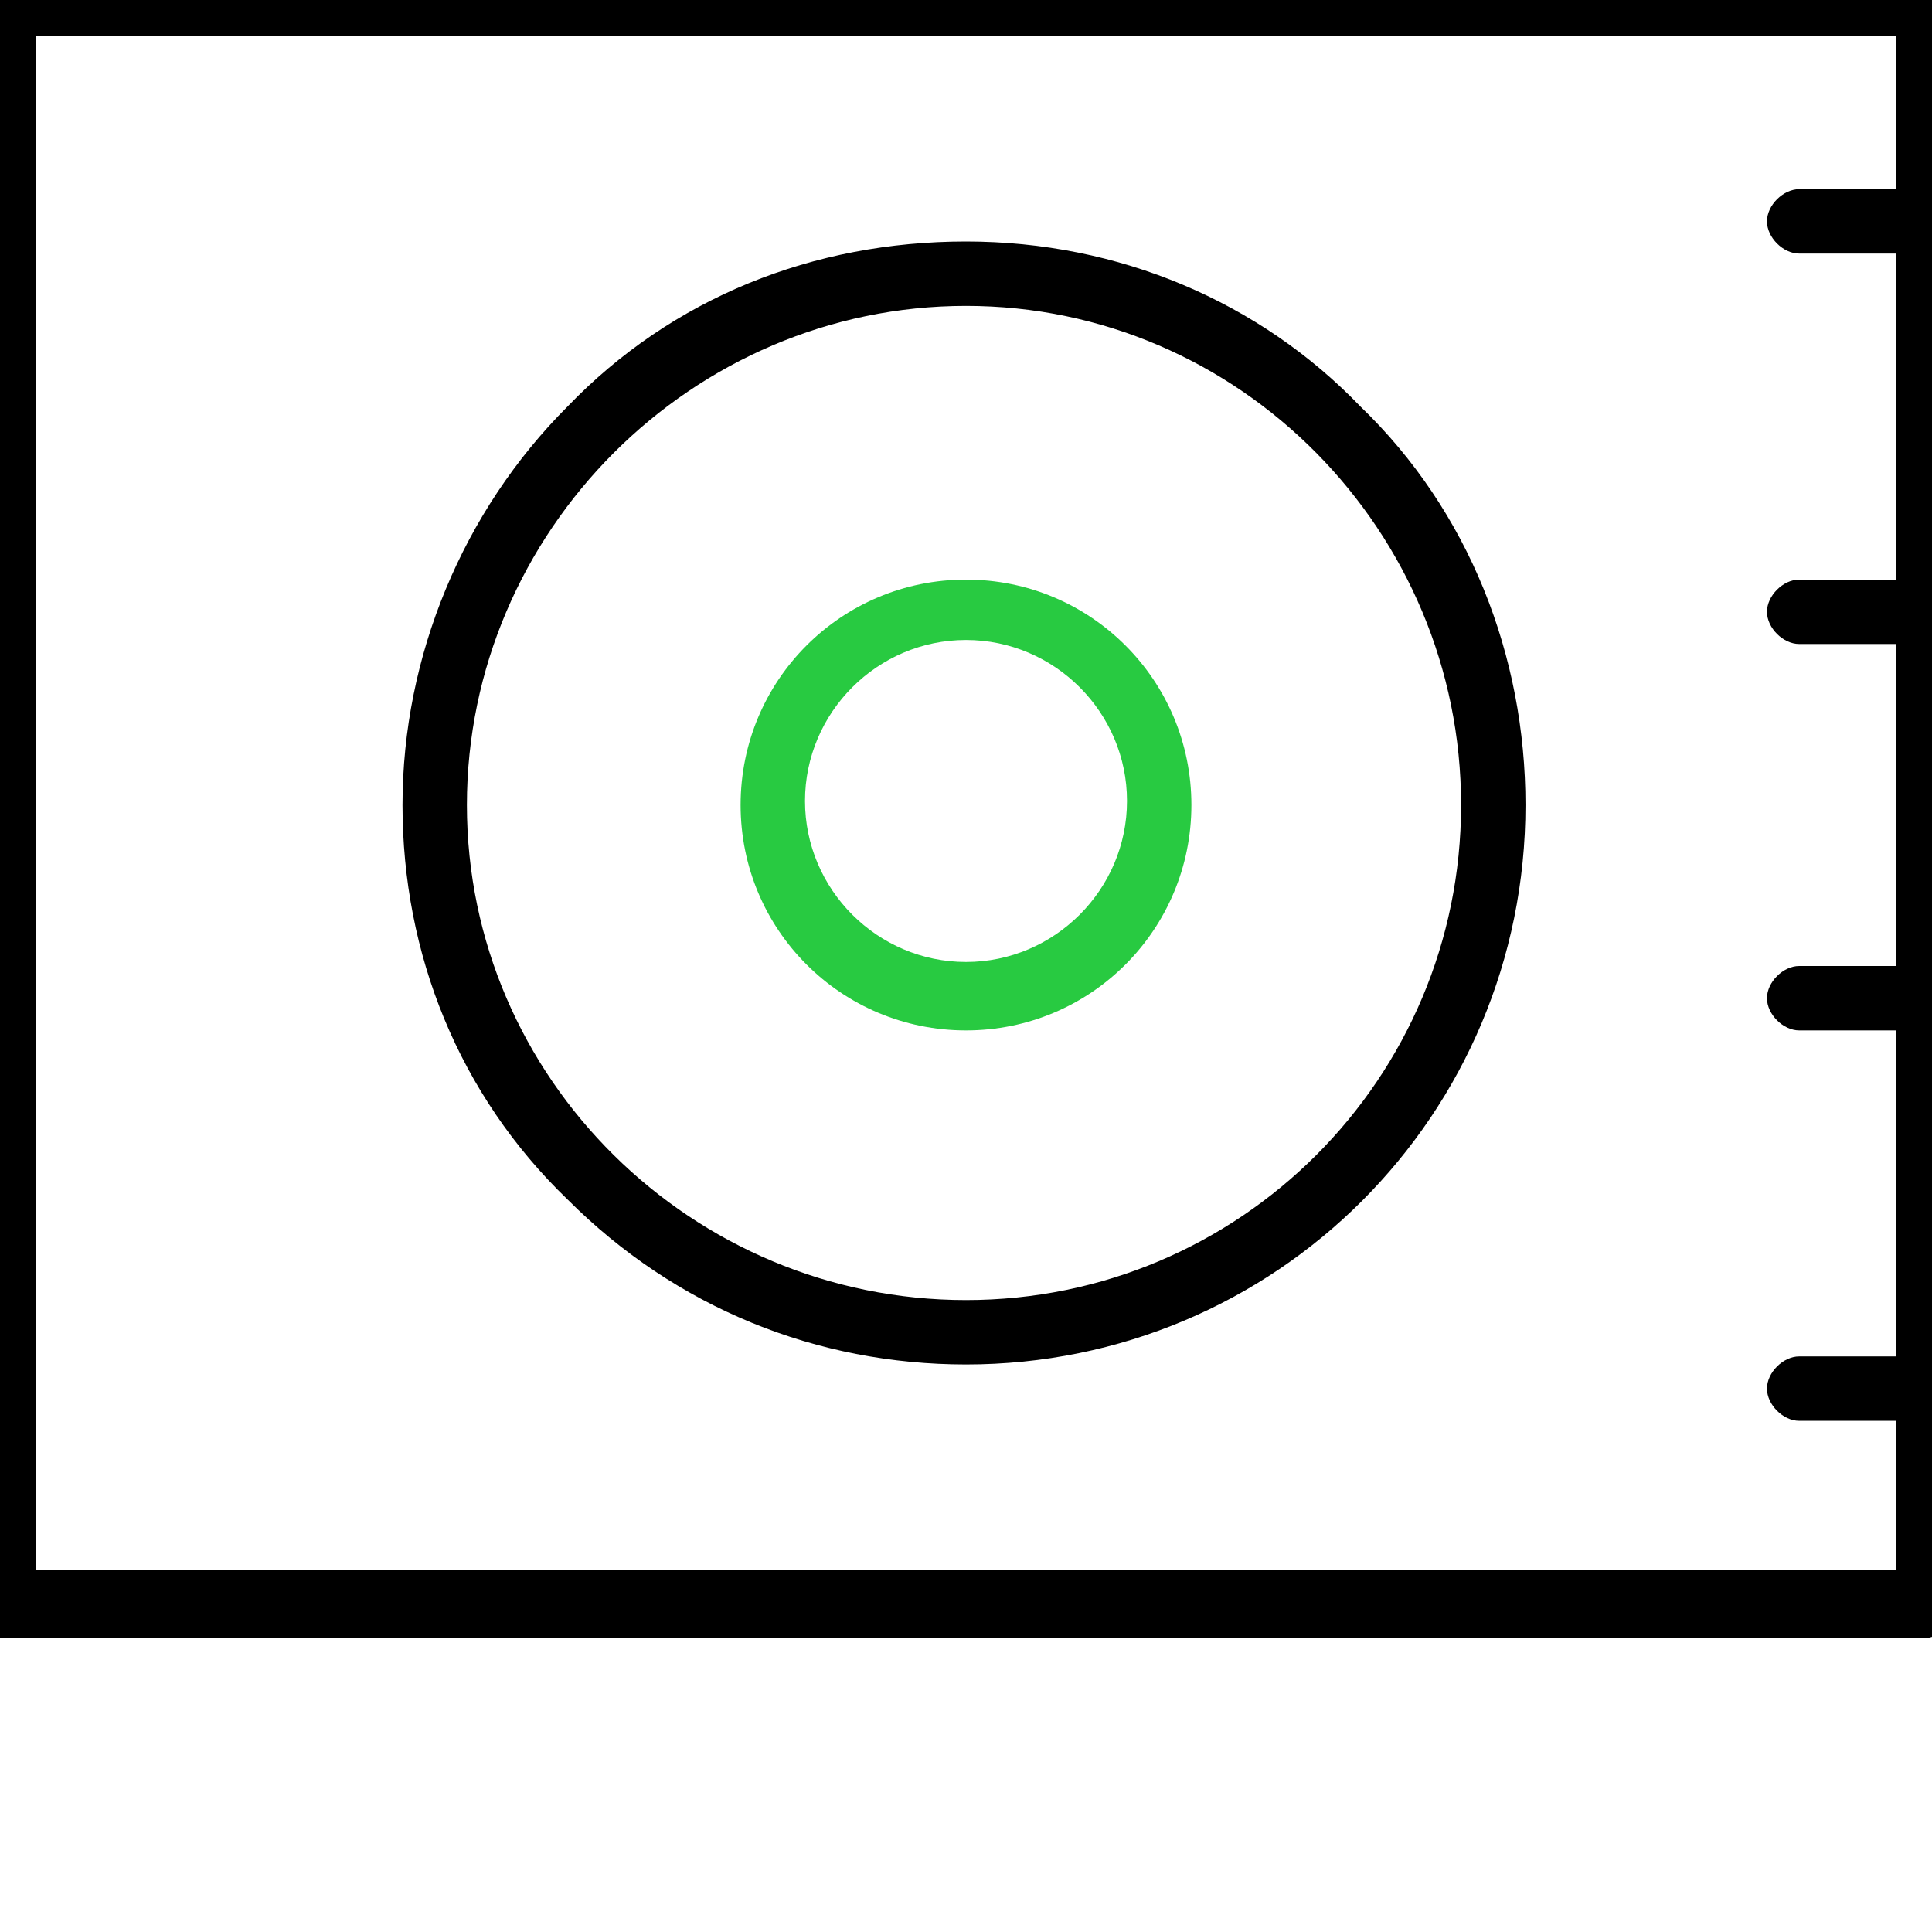
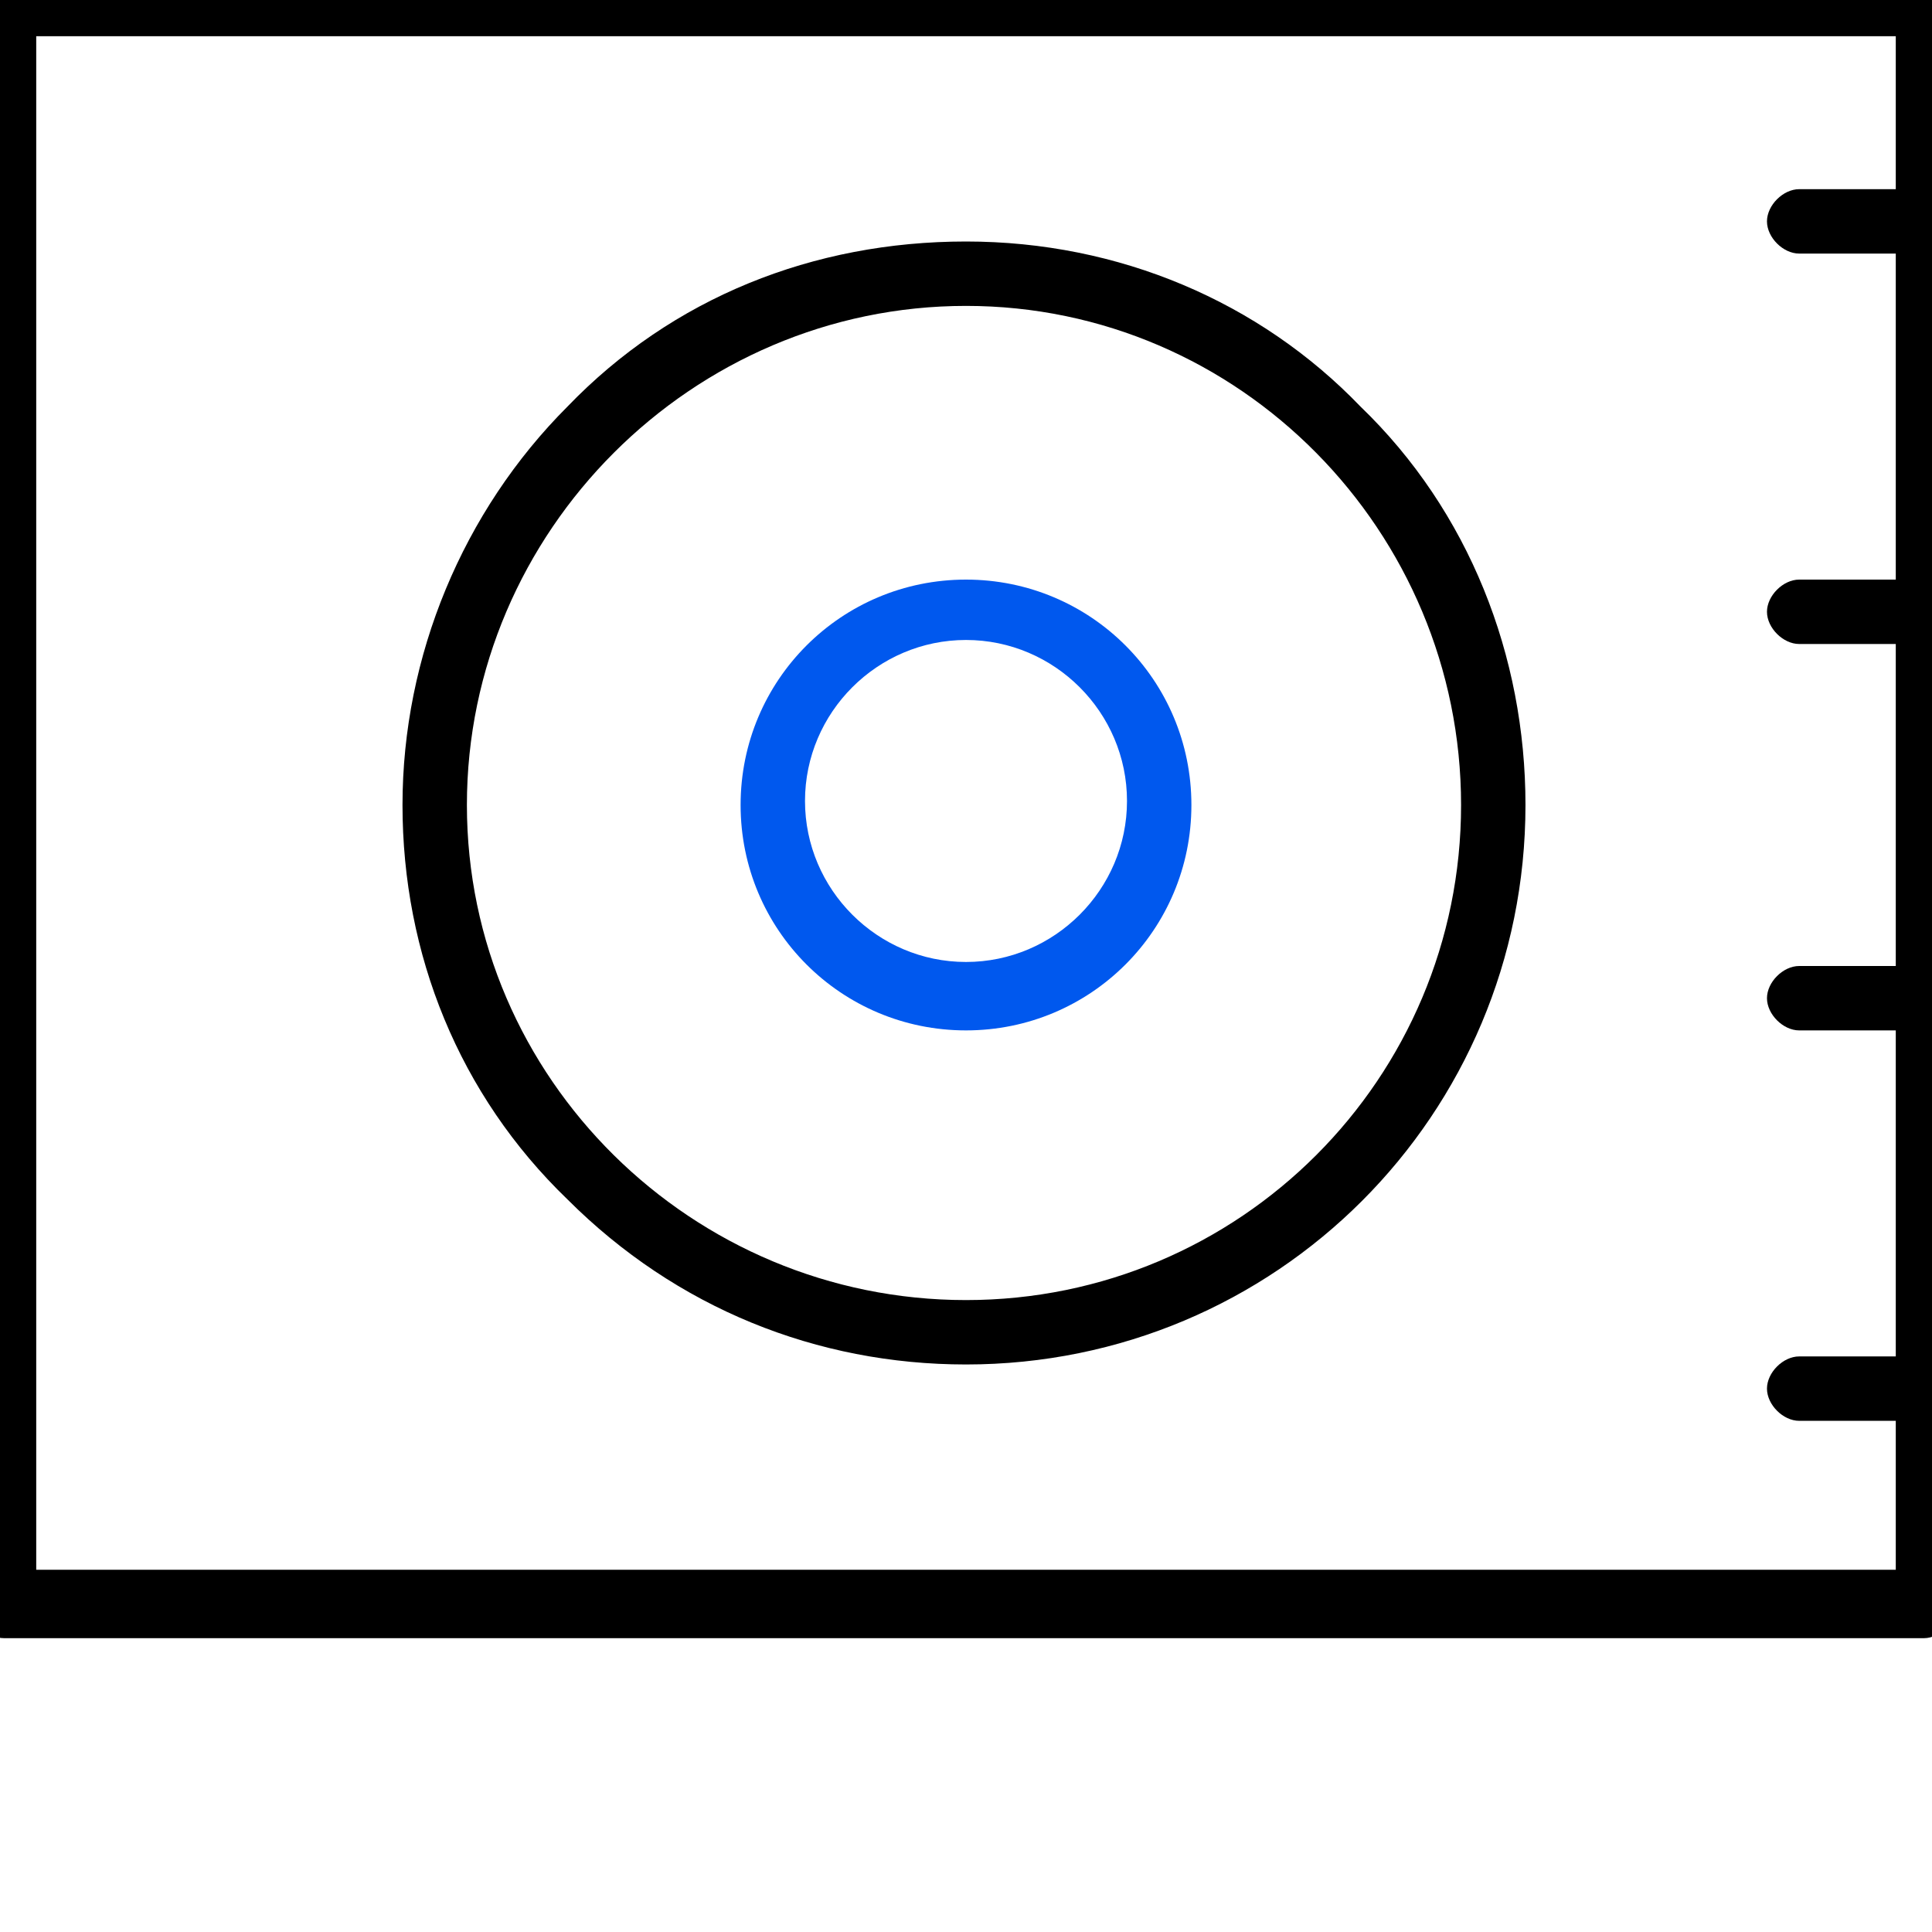
<svg xmlns="http://www.w3.org/2000/svg" version="1.1" id="Layer_1" x="0px" y="0px" viewBox="0 0 48 48" style="enable-background:new 0 0 48 48;" xml:space="preserve">
  <style type="text/css">
- 	.st0{fill:#28CA41;}
+ 	.st0{fill:#0058ee;}
</style>
  <path class="st0" d="M24,25.6c3.1,0,5.6-2.5,5.6-5.6c0-3.1-2.5-5.6-5.6-5.6s-5.6,2.5-5.6,5.6S20.9,25.6,24,25.6z M24,15.9  c2.2,0,4,1.8,4,4s-1.8,4-4,4s-4-1.8-4-4S21.8,15.9,24,15.9z" />
  <path d="M47.9-0.6H0.1c-0.4,0-0.8,0.4-0.8,0.8v39.7c0,0.4,0.4,0.8,0.8,0.8h47.7c0.4,0,0.8-0.4,0.8-0.8V0.1  C48.6-0.3,48.3-0.6,47.9-0.6z M47.1,4.7h-2.4c-0.4,0-0.8,0.4-0.8,0.8s0.4,0.8,0.8,0.8h2.4v8.1h-2.4c-0.4,0-0.8,0.4-0.8,0.8  c0,0.4,0.4,0.8,0.8,0.8h2.4V24h-2.4c-0.4,0-0.8,0.4-0.8,0.8c0,0.4,0.4,0.8,0.8,0.8h2.4v8.1h-2.4c-0.4,0-0.8,0.4-0.8,0.8  c0,0.4,0.4,0.8,0.8,0.8h2.4V39H0.9v0V0.9h46.2V4.7z" />
  <path d="M24,33.9c7.7,0,13.9-6.2,13.9-13.9c0-3.7-1.4-7.3-4.1-9.9C31.3,7.5,27.8,6,24,6c-3.8,0-7.3,1.4-9.9,4.1  c-2.6,2.6-4.1,6.2-4.1,9.9c0,3.7,1.4,7.2,4.1,9.8C16.8,32.5,20.3,33.9,24,33.9z M24,7.6c6.8,0,12.3,5.6,12.3,12.4  c0,6.8-5.5,12.3-12.3,12.3c-6.8,0-12.4-5.5-12.4-12.3C11.6,13.2,17.2,7.6,24,7.6z" />
</svg>
